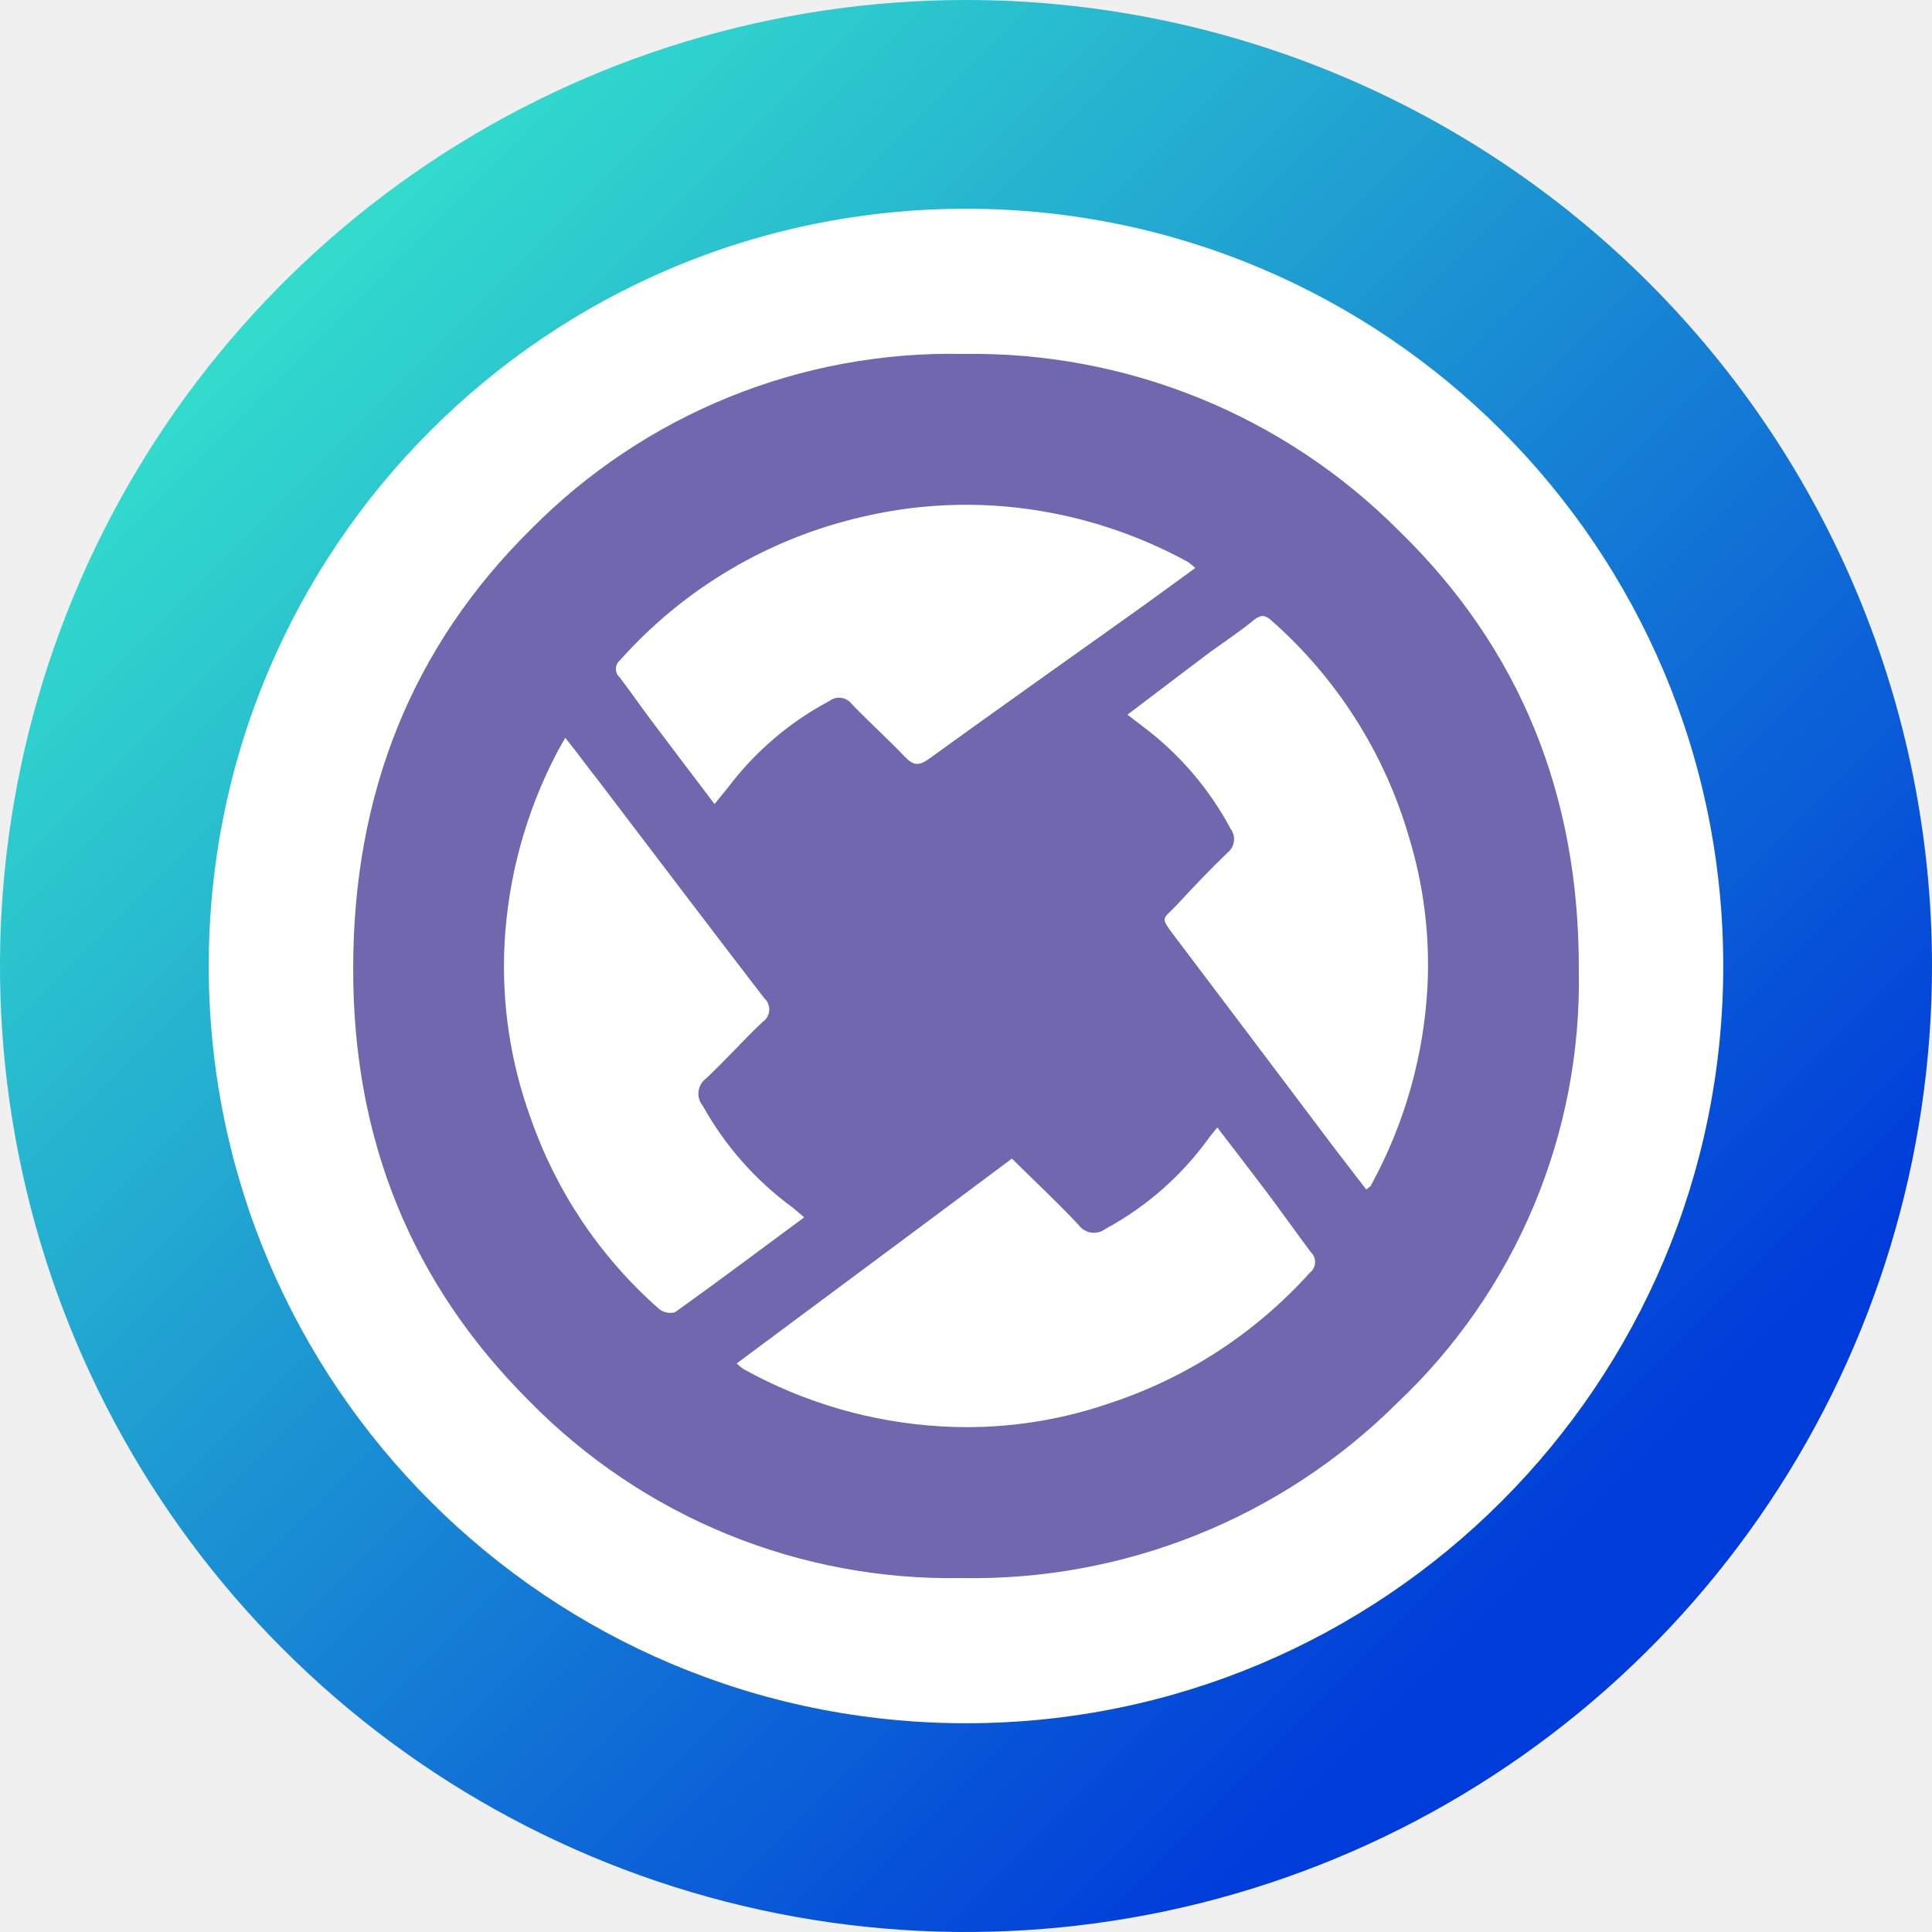
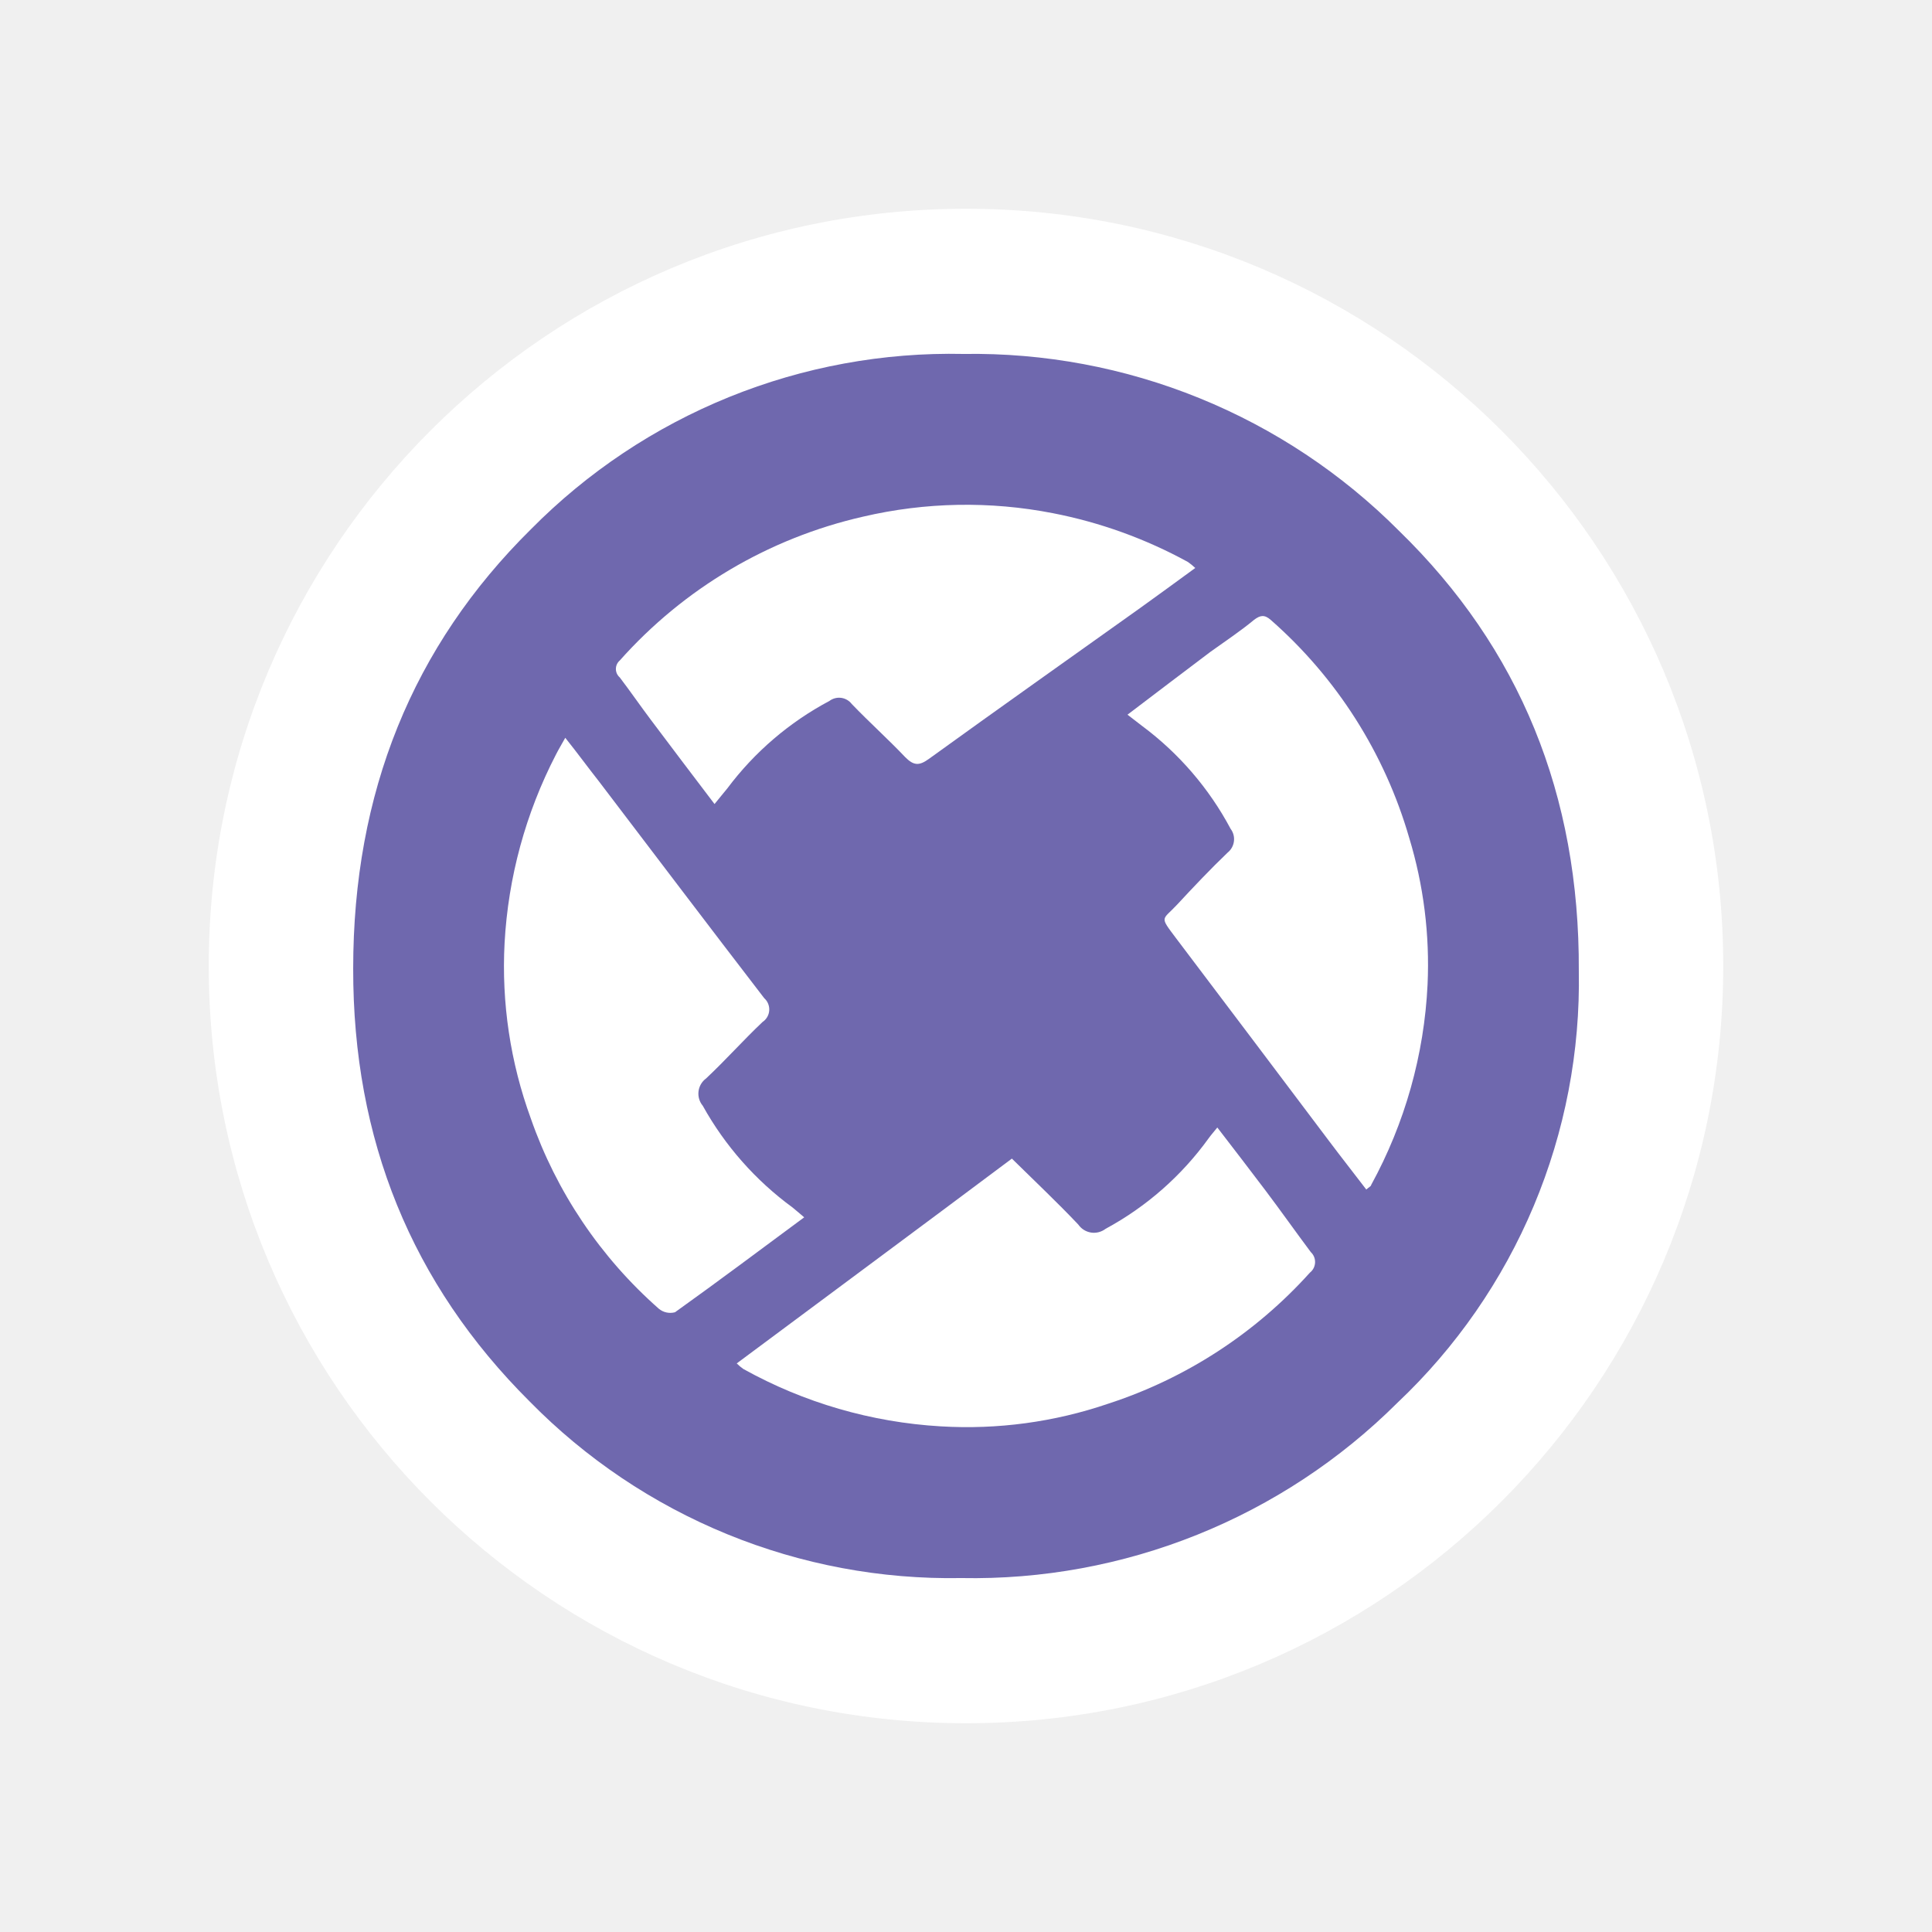
- <svg xmlns="http://www.w3.org/2000/svg" width="100" height="100" viewBox="0 0 100 100" fill="none">
+ <svg xmlns="http://www.w3.org/2000/svg" viewBox="0 0 100 100" fill="none">
  <g>
-     <path d="M50 19.281C56.076 19.281 62.015 21.083 67.067 24.458C72.118 27.834 76.055 32.631 78.38 38.244C80.706 43.858 81.314 50.034 80.129 55.993C78.943 61.952 76.018 67.425 71.722 71.721C67.425 76.017 61.952 78.943 55.993 80.129C50.034 81.314 43.858 80.706 38.245 78.38C32.631 76.055 27.834 72.118 24.458 67.066C21.083 62.015 19.281 56.076 19.281 50C19.292 41.856 22.531 34.049 28.29 28.29C34.049 22.531 41.856 19.292 50 19.281ZM50 0C40.111 0 30.444 2.932 22.221 8.427C13.999 13.921 7.59 21.73 3.806 30.866C0.022 40.002 -0.969 50.056 0.961 59.755C2.89 69.454 7.652 78.363 14.645 85.355C21.637 92.348 30.547 97.11 40.245 99.039C49.945 100.969 59.998 99.978 69.134 96.194C78.27 92.41 86.079 86.001 91.573 77.778C97.068 69.556 100 59.889 100 50C100 36.739 94.732 24.021 85.355 14.645C75.978 5.268 63.261 0 50 0V0Z" fill="url(#paint0_linear)" />
    <path d="M50 89.195C71.647 89.195 89.195 71.647 89.195 50C89.195 28.353 71.647 10.805 50 10.805C28.353 10.805 10.805 28.353 10.805 50C10.805 71.647 28.353 89.195 50 89.195Z" fill="white" />
    <path d="M72.328 72.609C69.367 75.558 65.843 77.881 61.965 79.439C58.088 80.998 53.936 81.76 49.758 81.68C45.606 81.755 41.482 80.983 37.639 79.41C33.796 77.837 30.314 75.496 27.406 72.531C21.307 66.453 18.266 58.987 18.281 50.133C18.281 41.034 21.349 33.453 27.484 27.391C30.404 24.436 33.895 22.108 37.745 20.548C41.595 18.988 45.722 18.23 49.875 18.32C54.052 18.255 58.2 19.031 62.071 20.603C65.942 22.175 69.457 24.51 72.406 27.469C78.656 33.547 81.76 41.138 81.719 50.242C81.797 54.419 81.003 58.566 79.386 62.418C77.769 66.269 75.365 69.741 72.328 72.609Z" fill="#6F68AE" />
    <path d="M38.133 70.57C42.914 67.008 47.609 63.539 52.375 59.969C53.539 61.117 54.719 62.227 55.812 63.383C55.889 63.493 55.986 63.587 56.1 63.658C56.213 63.729 56.34 63.776 56.472 63.797C56.605 63.817 56.74 63.81 56.87 63.777C56.999 63.743 57.121 63.684 57.227 63.602C59.336 62.462 61.16 60.859 62.562 58.914C62.68 58.75 62.812 58.602 63.008 58.359C63.867 59.477 64.688 60.539 65.5 61.617C66.312 62.695 67.062 63.758 67.844 64.805C67.918 64.874 67.977 64.959 68.016 65.053C68.055 65.147 68.072 65.249 68.068 65.351C68.063 65.453 68.037 65.552 67.99 65.643C67.943 65.733 67.877 65.812 67.797 65.875C64.973 69.013 61.374 71.351 57.359 72.656C54.575 73.606 51.632 74.004 48.695 73.828C45.109 73.619 41.616 72.605 38.477 70.859C38.354 70.773 38.239 70.676 38.133 70.57Z" fill="white" />
    <path d="M41.625 63.008C39.336 64.703 37.156 66.336 34.938 67.922C34.792 67.961 34.639 67.965 34.492 67.932C34.346 67.9 34.209 67.832 34.094 67.734C31.079 65.079 28.8 61.691 27.477 57.898C26.415 54.992 25.953 51.902 26.117 48.812C26.302 45.411 27.208 42.088 28.773 39.062C28.898 38.812 29.047 38.57 29.258 38.188C29.883 38.969 30.453 39.75 31.008 40.453C33.852 44.188 36.688 47.938 39.555 51.664C39.644 51.743 39.714 51.842 39.759 51.953C39.804 52.064 39.823 52.183 39.815 52.302C39.807 52.422 39.771 52.537 39.711 52.641C39.651 52.744 39.568 52.832 39.469 52.898C38.469 53.844 37.555 54.875 36.547 55.82C36.439 55.899 36.349 55.999 36.281 56.115C36.214 56.23 36.171 56.358 36.155 56.49C36.139 56.623 36.15 56.757 36.188 56.885C36.226 57.013 36.289 57.132 36.375 57.234C37.525 59.305 39.111 61.102 41.023 62.5C41.188 62.633 41.336 62.766 41.625 63.008Z" fill="white" />
    <path d="M36.984 41.617C35.836 40.102 34.758 38.688 33.688 37.258C33.141 36.531 32.625 35.781 32.078 35.063C32.015 35.008 31.965 34.941 31.93 34.866C31.896 34.79 31.878 34.708 31.878 34.625C31.878 34.542 31.896 34.46 31.93 34.385C31.965 34.309 32.015 34.242 32.078 34.188C35.398 30.454 39.801 27.851 44.672 26.742C47.898 25.988 51.248 25.927 54.5 26.563C56.944 27.038 59.3 27.89 61.484 29.086C61.619 29.181 61.747 29.285 61.867 29.398C60.883 30.117 59.953 30.797 59.016 31.469C55.359 34.078 51.688 36.672 48.078 39.281C47.578 39.641 47.297 39.641 46.844 39.18C45.953 38.242 44.984 37.375 44.086 36.438C43.953 36.264 43.757 36.151 43.54 36.121C43.323 36.092 43.104 36.15 42.93 36.281C40.858 37.382 39.054 38.926 37.648 40.805C37.453 41.047 37.266 41.266 36.984 41.617Z" fill="white" />
    <path d="M58.359 36.992C59.844 35.867 61.242 34.797 62.648 33.742C63.43 33.18 64.211 32.664 64.906 32.086C65.234 31.836 65.453 31.805 65.773 32.086C69.189 35.082 71.675 38.994 72.938 43.359C73.686 45.818 74.008 48.386 73.891 50.953C73.718 54.591 72.718 58.142 70.969 61.336C70.969 61.398 70.867 61.437 70.719 61.57C70.07 60.719 69.422 59.898 68.789 59.055C66.159 55.56 63.518 52.06 60.867 48.555C59.992 47.391 60.156 47.656 60.938 46.812C61.719 45.969 62.641 44.992 63.539 44.133C63.721 43.988 63.839 43.778 63.868 43.547C63.898 43.317 63.836 43.084 63.695 42.898C62.58 40.805 61.014 38.985 59.109 37.57L58.359 36.992Z" fill="white" />
  </g>
-   <defs>
-     <linearGradient id="paint0_linear" x1="93.5" y1="93.5" x2="13.5" y2="13.5" gradientUnits="userSpaceOnUse">
-       <stop offset="0.159" stop-color="#003CDA" />
-       <stop offset="1" stop-color="#33DFCC" />
-     </linearGradient>
-     <clipPath id="clip0">
-       <rect width="100" height="100" fill="white" />
-     </clipPath>
-   </defs>
</svg>
